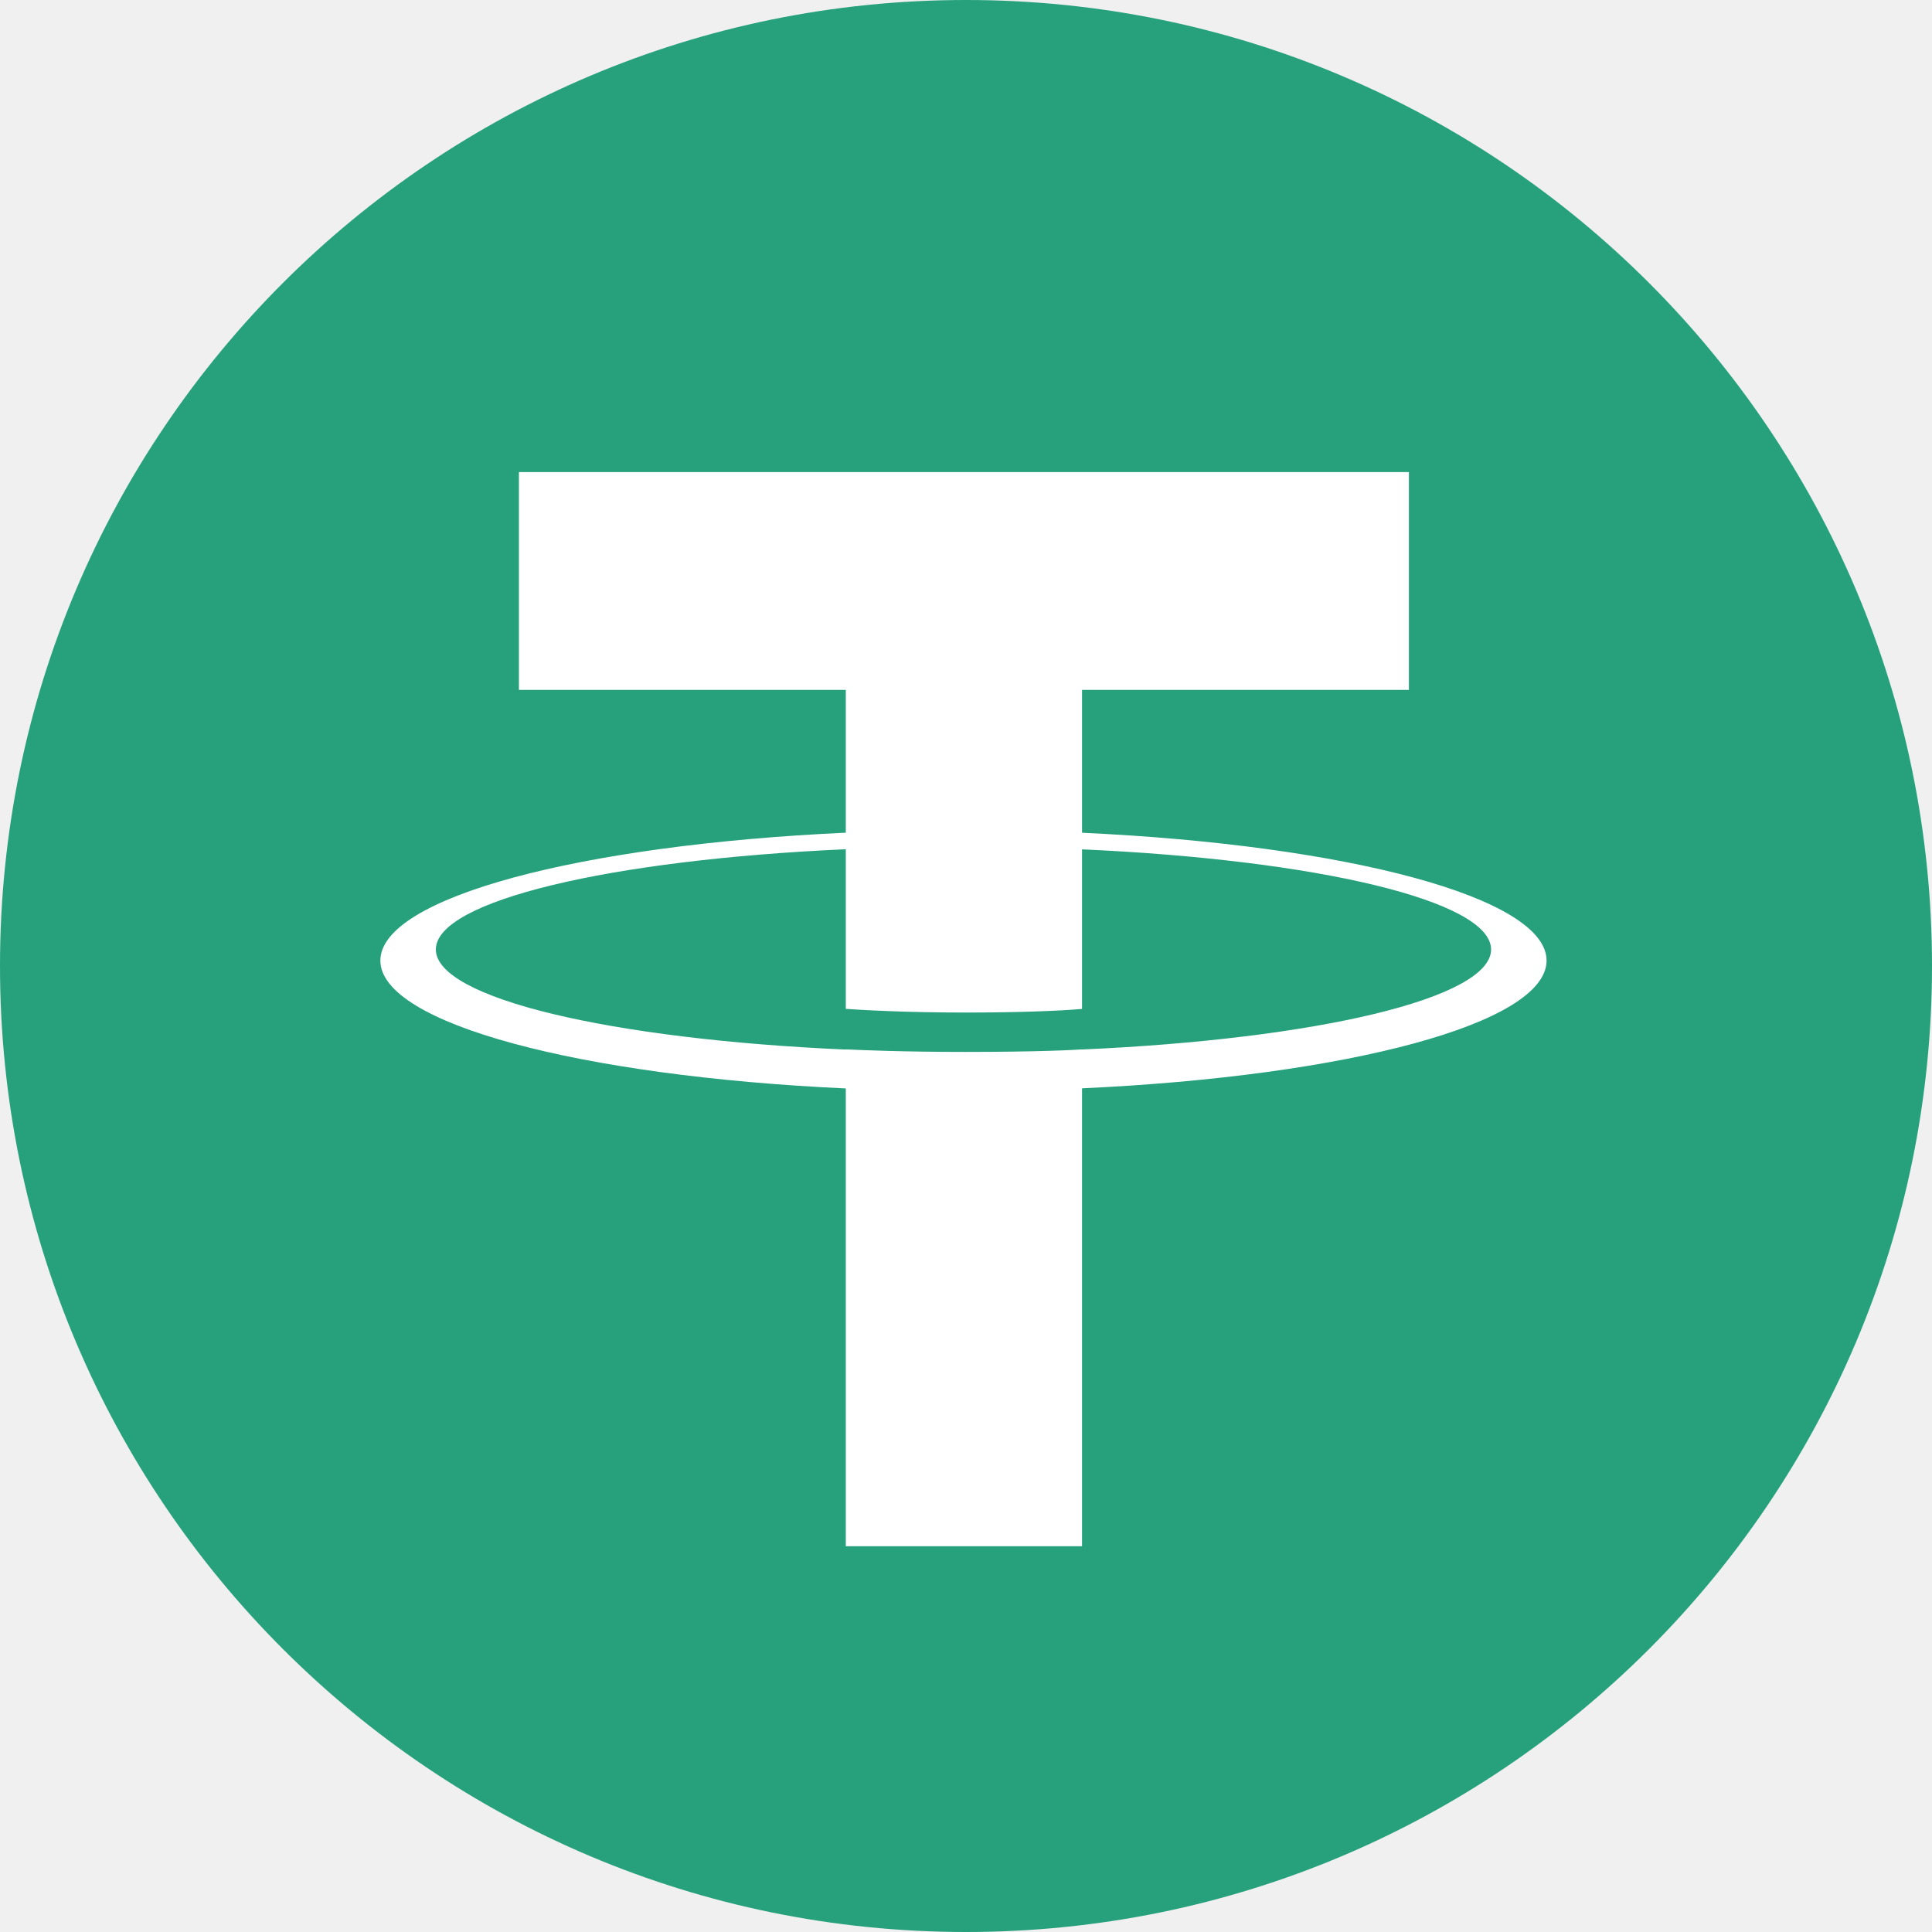
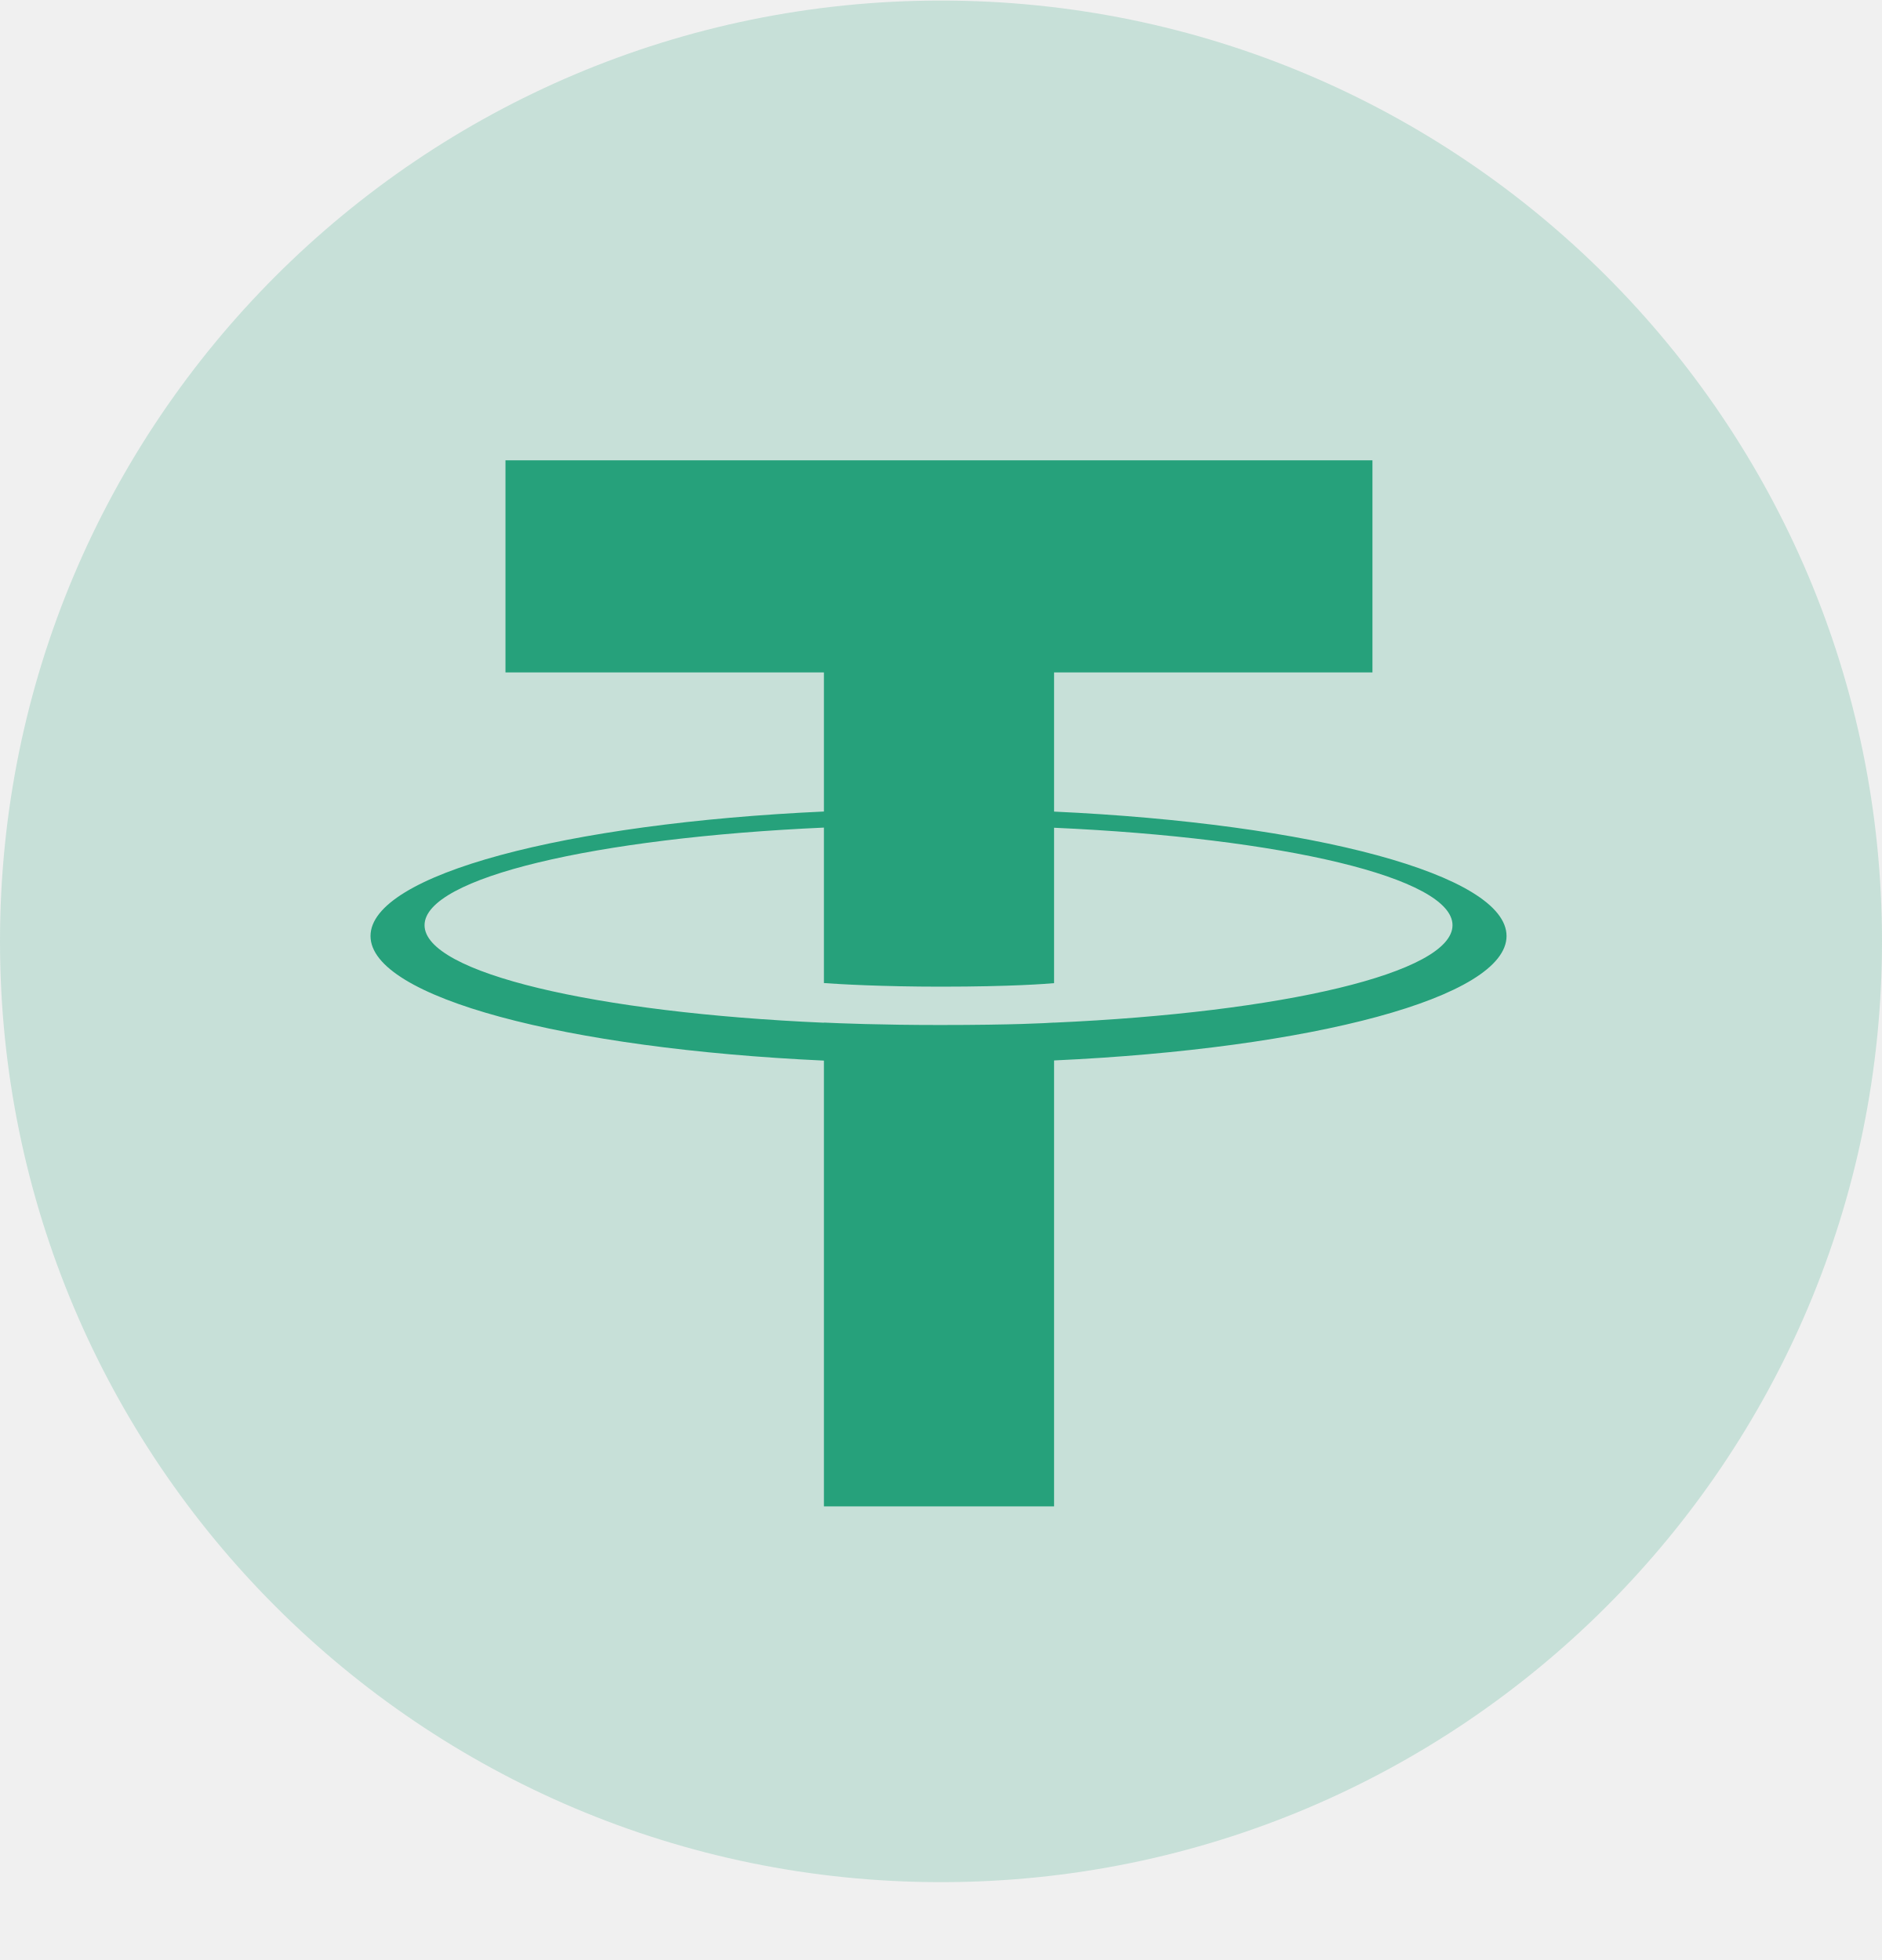
- <svg xmlns="http://www.w3.org/2000/svg" width="32" height="32">
-   <g fill="none" fill-rule="evenodd">
-     <circle cx="16" cy="16" r="16" fill="#26A17B" />
-     <path fill="#FFF" d="M17.922 17.383v-.002c-.11.008-.677.042-1.942.042-1.01 0-1.721-.03-1.971-.042v.003c-3.888-.171-6.79-.848-6.79-1.658 0-.809 2.902-1.486 6.79-1.66v2.644c.254.018.982.061 1.988.061 1.207 0 1.812-.05 1.925-.06v-2.643c3.88.173 6.775.85 6.775 1.658 0 .81-2.895 1.485-6.775 1.657m0-3.59v-2.366h5.414V7.819H8.595v3.608h5.414v2.365c-4.4.202-7.709 1.074-7.709 2.118 0 1.044 3.309 1.915 7.709 2.118v7.582h3.913v-7.584c4.393-.202 7.694-1.073 7.694-2.116 0-1.043-3.301-1.914-7.694-2.117" />
+ <svg xmlns="http://www.w3.org/2000/svg" width="24" height="25" viewBox="0 0 24 25" fill="none">
+   <g clip-path="url(#clip0)">
+     <path d="M12 24.007C18.627 24.007 24 18.634 24 12.007C24 5.379 18.627 0.007 12 0.007C5.373 0.007 0 5.379 0 12.007C0 18.634 5.373 24.007 12 24.007Z" fill="#26A17B" fill-opacity="0.2" />
+     <path d="M13.442 13.044V13.043C13.359 13.049 12.934 13.074 11.985 13.074C11.228 13.074 10.694 13.052 10.507 13.043V13.045C7.591 12.917 5.414 12.409 5.414 11.801C5.414 11.195 7.591 10.687 10.507 10.556V12.539C10.697 12.553 11.243 12.585 11.998 12.585C12.903 12.585 13.357 12.548 13.442 12.54V10.558C16.352 10.688 18.523 11.195 18.523 11.801C18.523 12.409 16.352 12.915 13.442 13.044ZM13.442 10.352V8.577H17.502V5.871H6.446V8.577H10.507V10.351C7.207 10.502 4.725 11.156 4.725 11.939C4.725 12.722 7.207 13.376 10.507 13.528V19.214H13.442V13.526C16.736 13.375 19.212 12.722 19.212 11.939C19.212 11.157 16.736 10.504 13.442 10.352Z" fill="#26A17B" />
  </g>
+   <defs>
+     <clipPath id="clip0">
+       <rect width="24" height="24" fill="white" transform="translate(0 0.00683594)" />
+     </clipPath>
+   </defs>
</svg>
